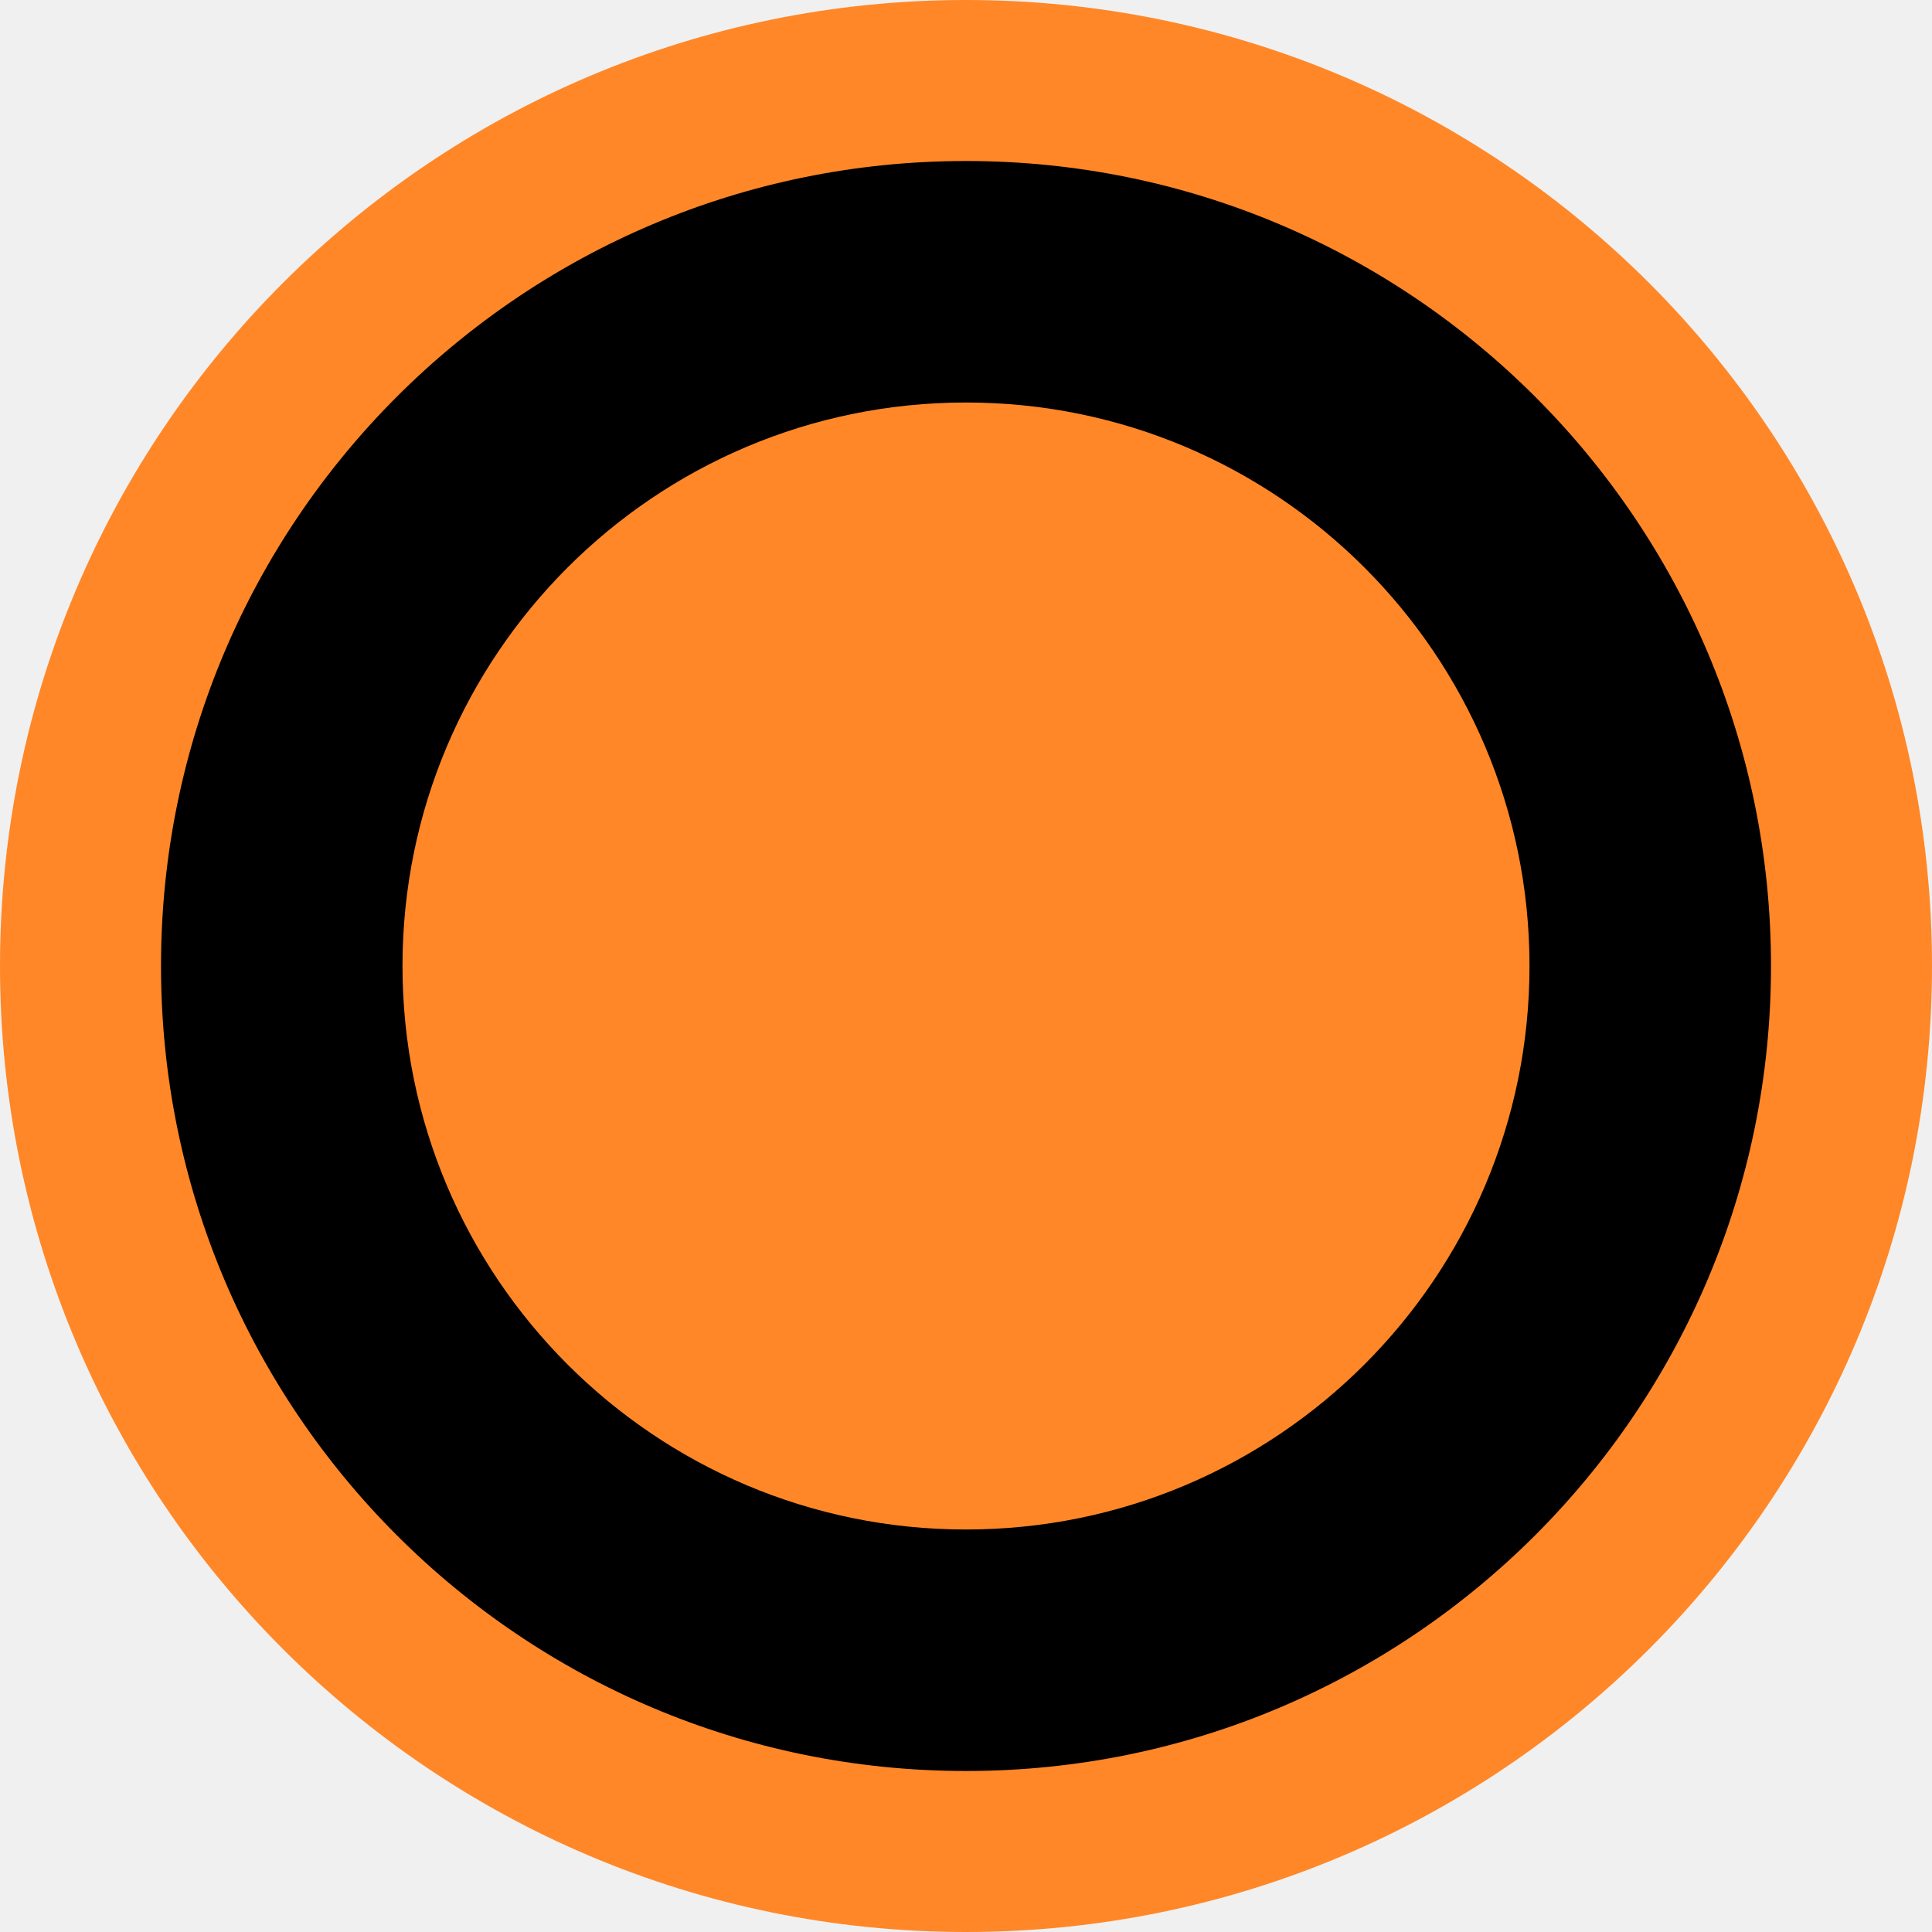
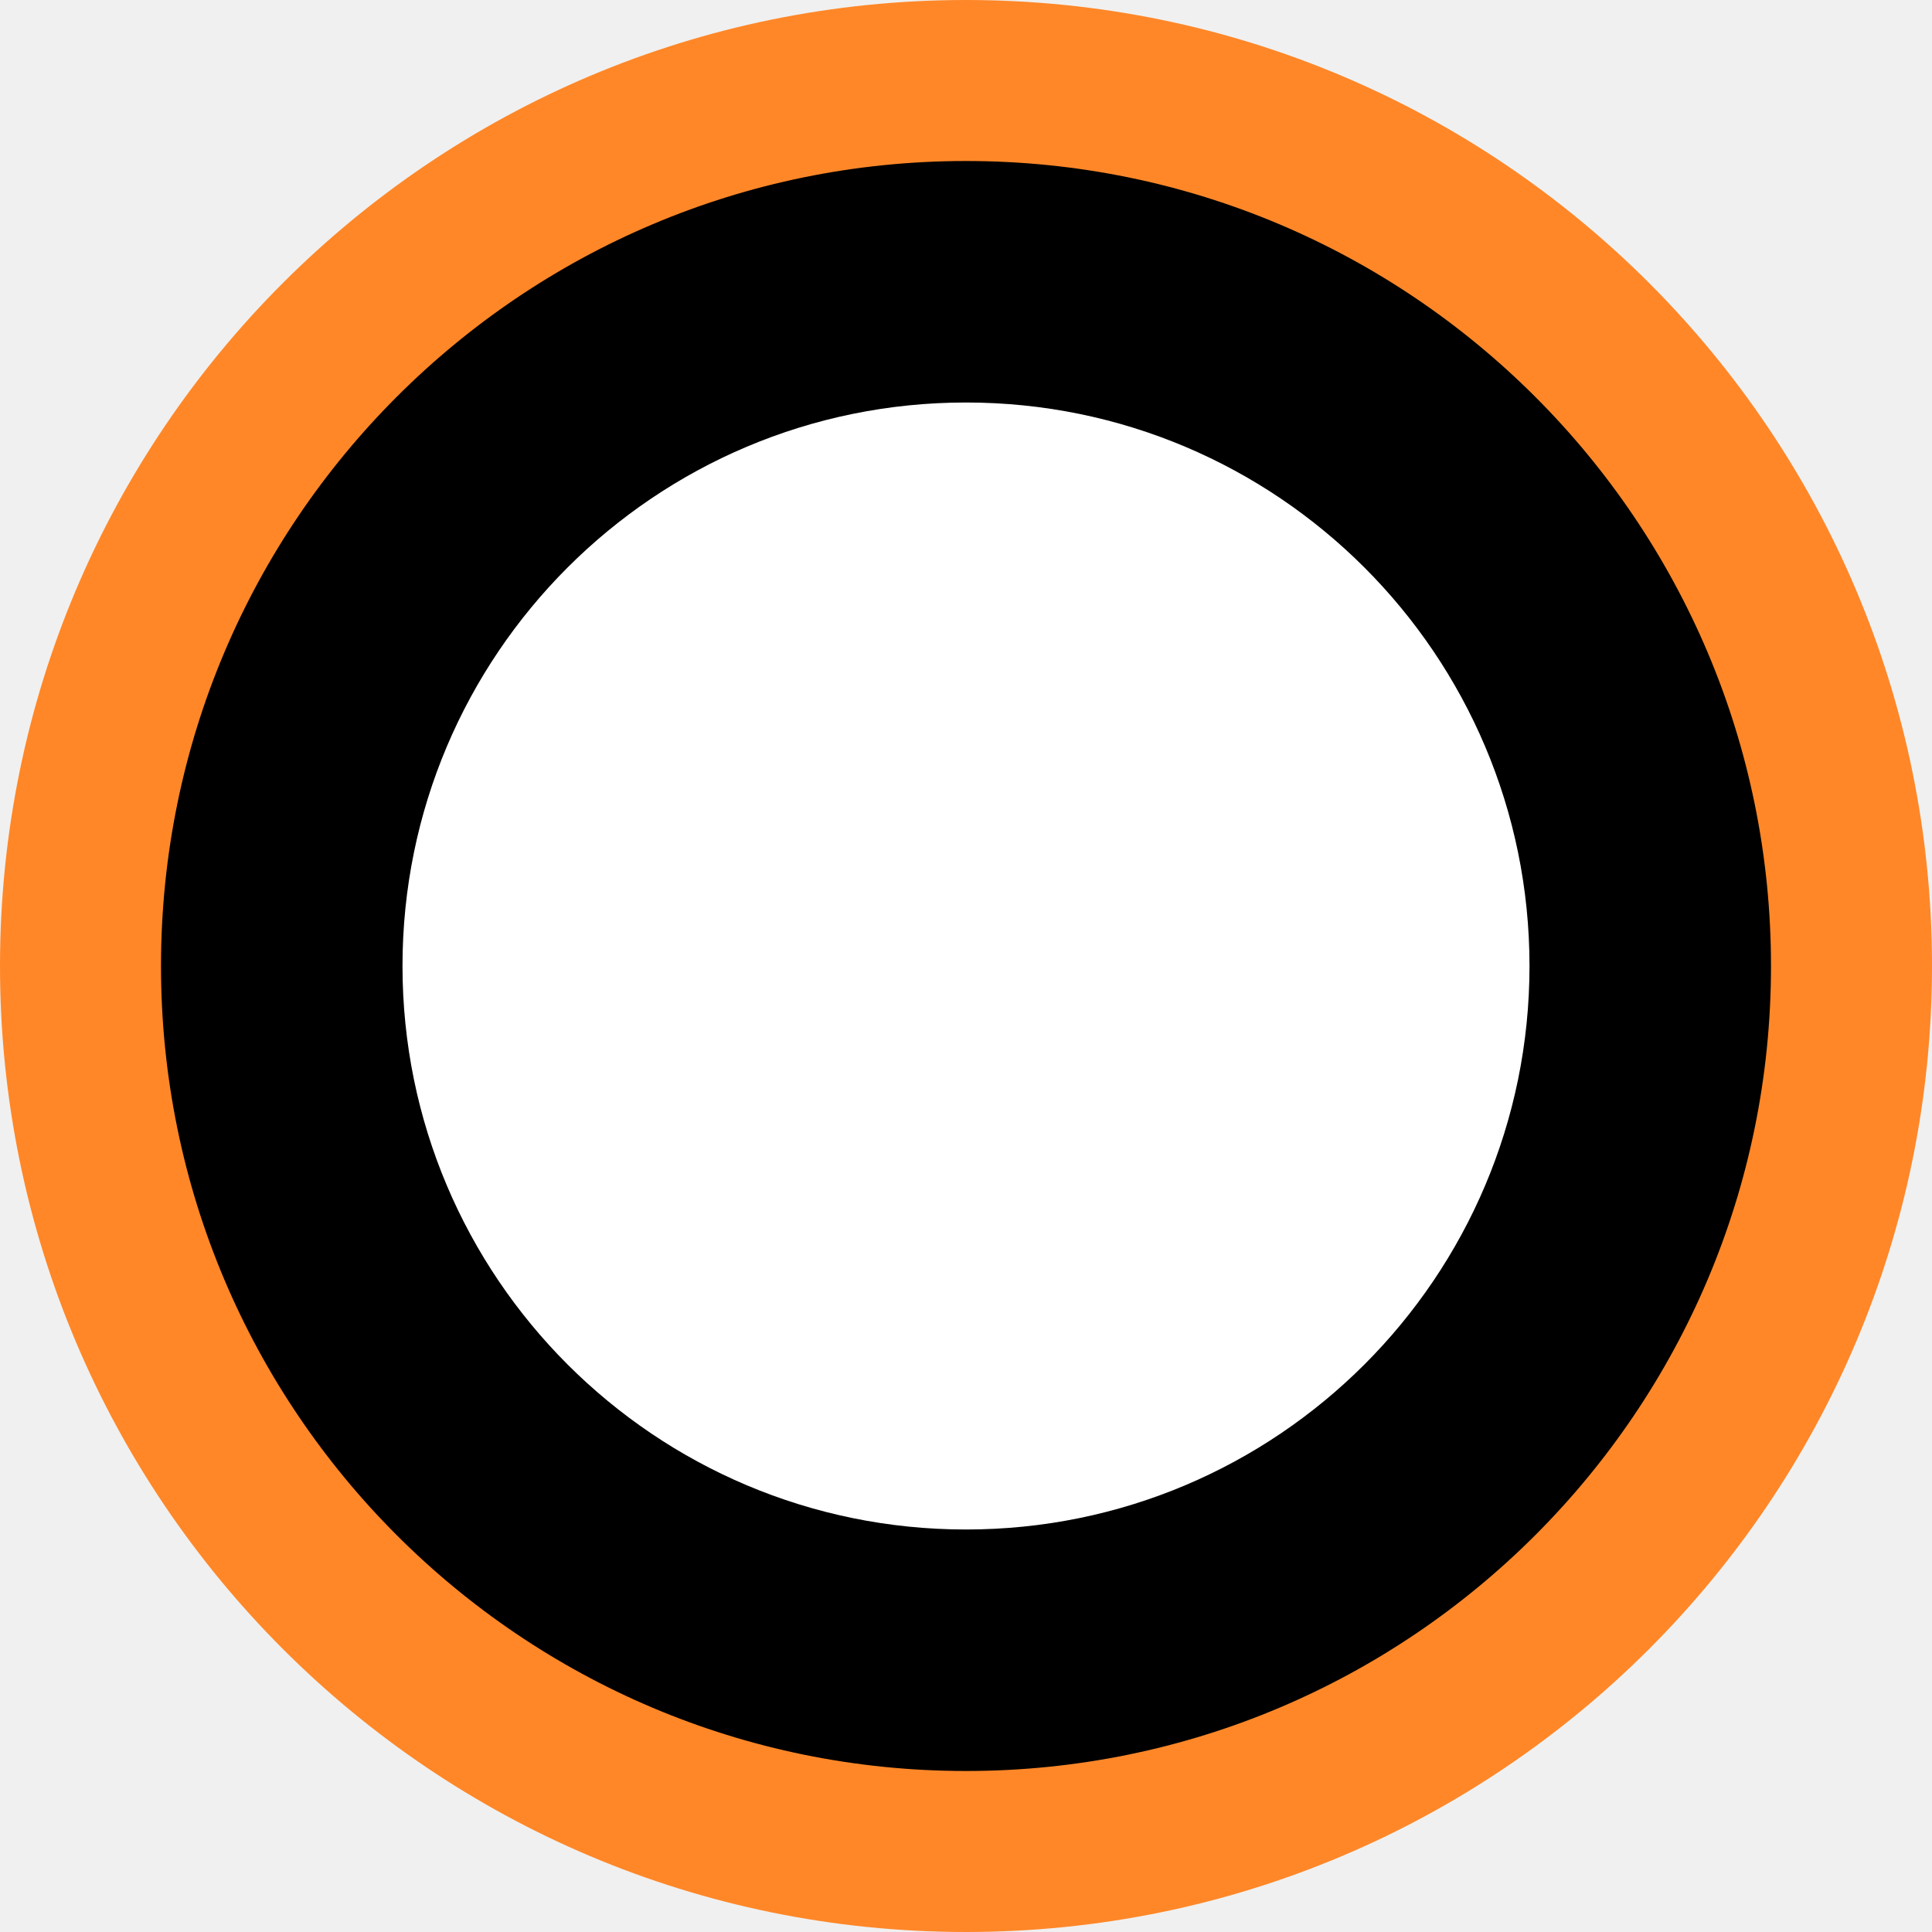
- <svg xmlns="http://www.w3.org/2000/svg" width="12" height="12" version="1.1" viewBox="0 0 12 12">
+ <svg xmlns="http://www.w3.org/2000/svg" width="12" height="12" version="1.1">
  <circle cx="6" cy="6" r="5.5" fill="#000" stroke="#ff8728" stroke-width="1" />
-   <circle cx="6" cy="6" r="3.5" fill="#ff8728" stroke="none" />
+   <circle cx="6" cy="6" r="3.5" fill="#fff" stroke="none" />
</svg>
